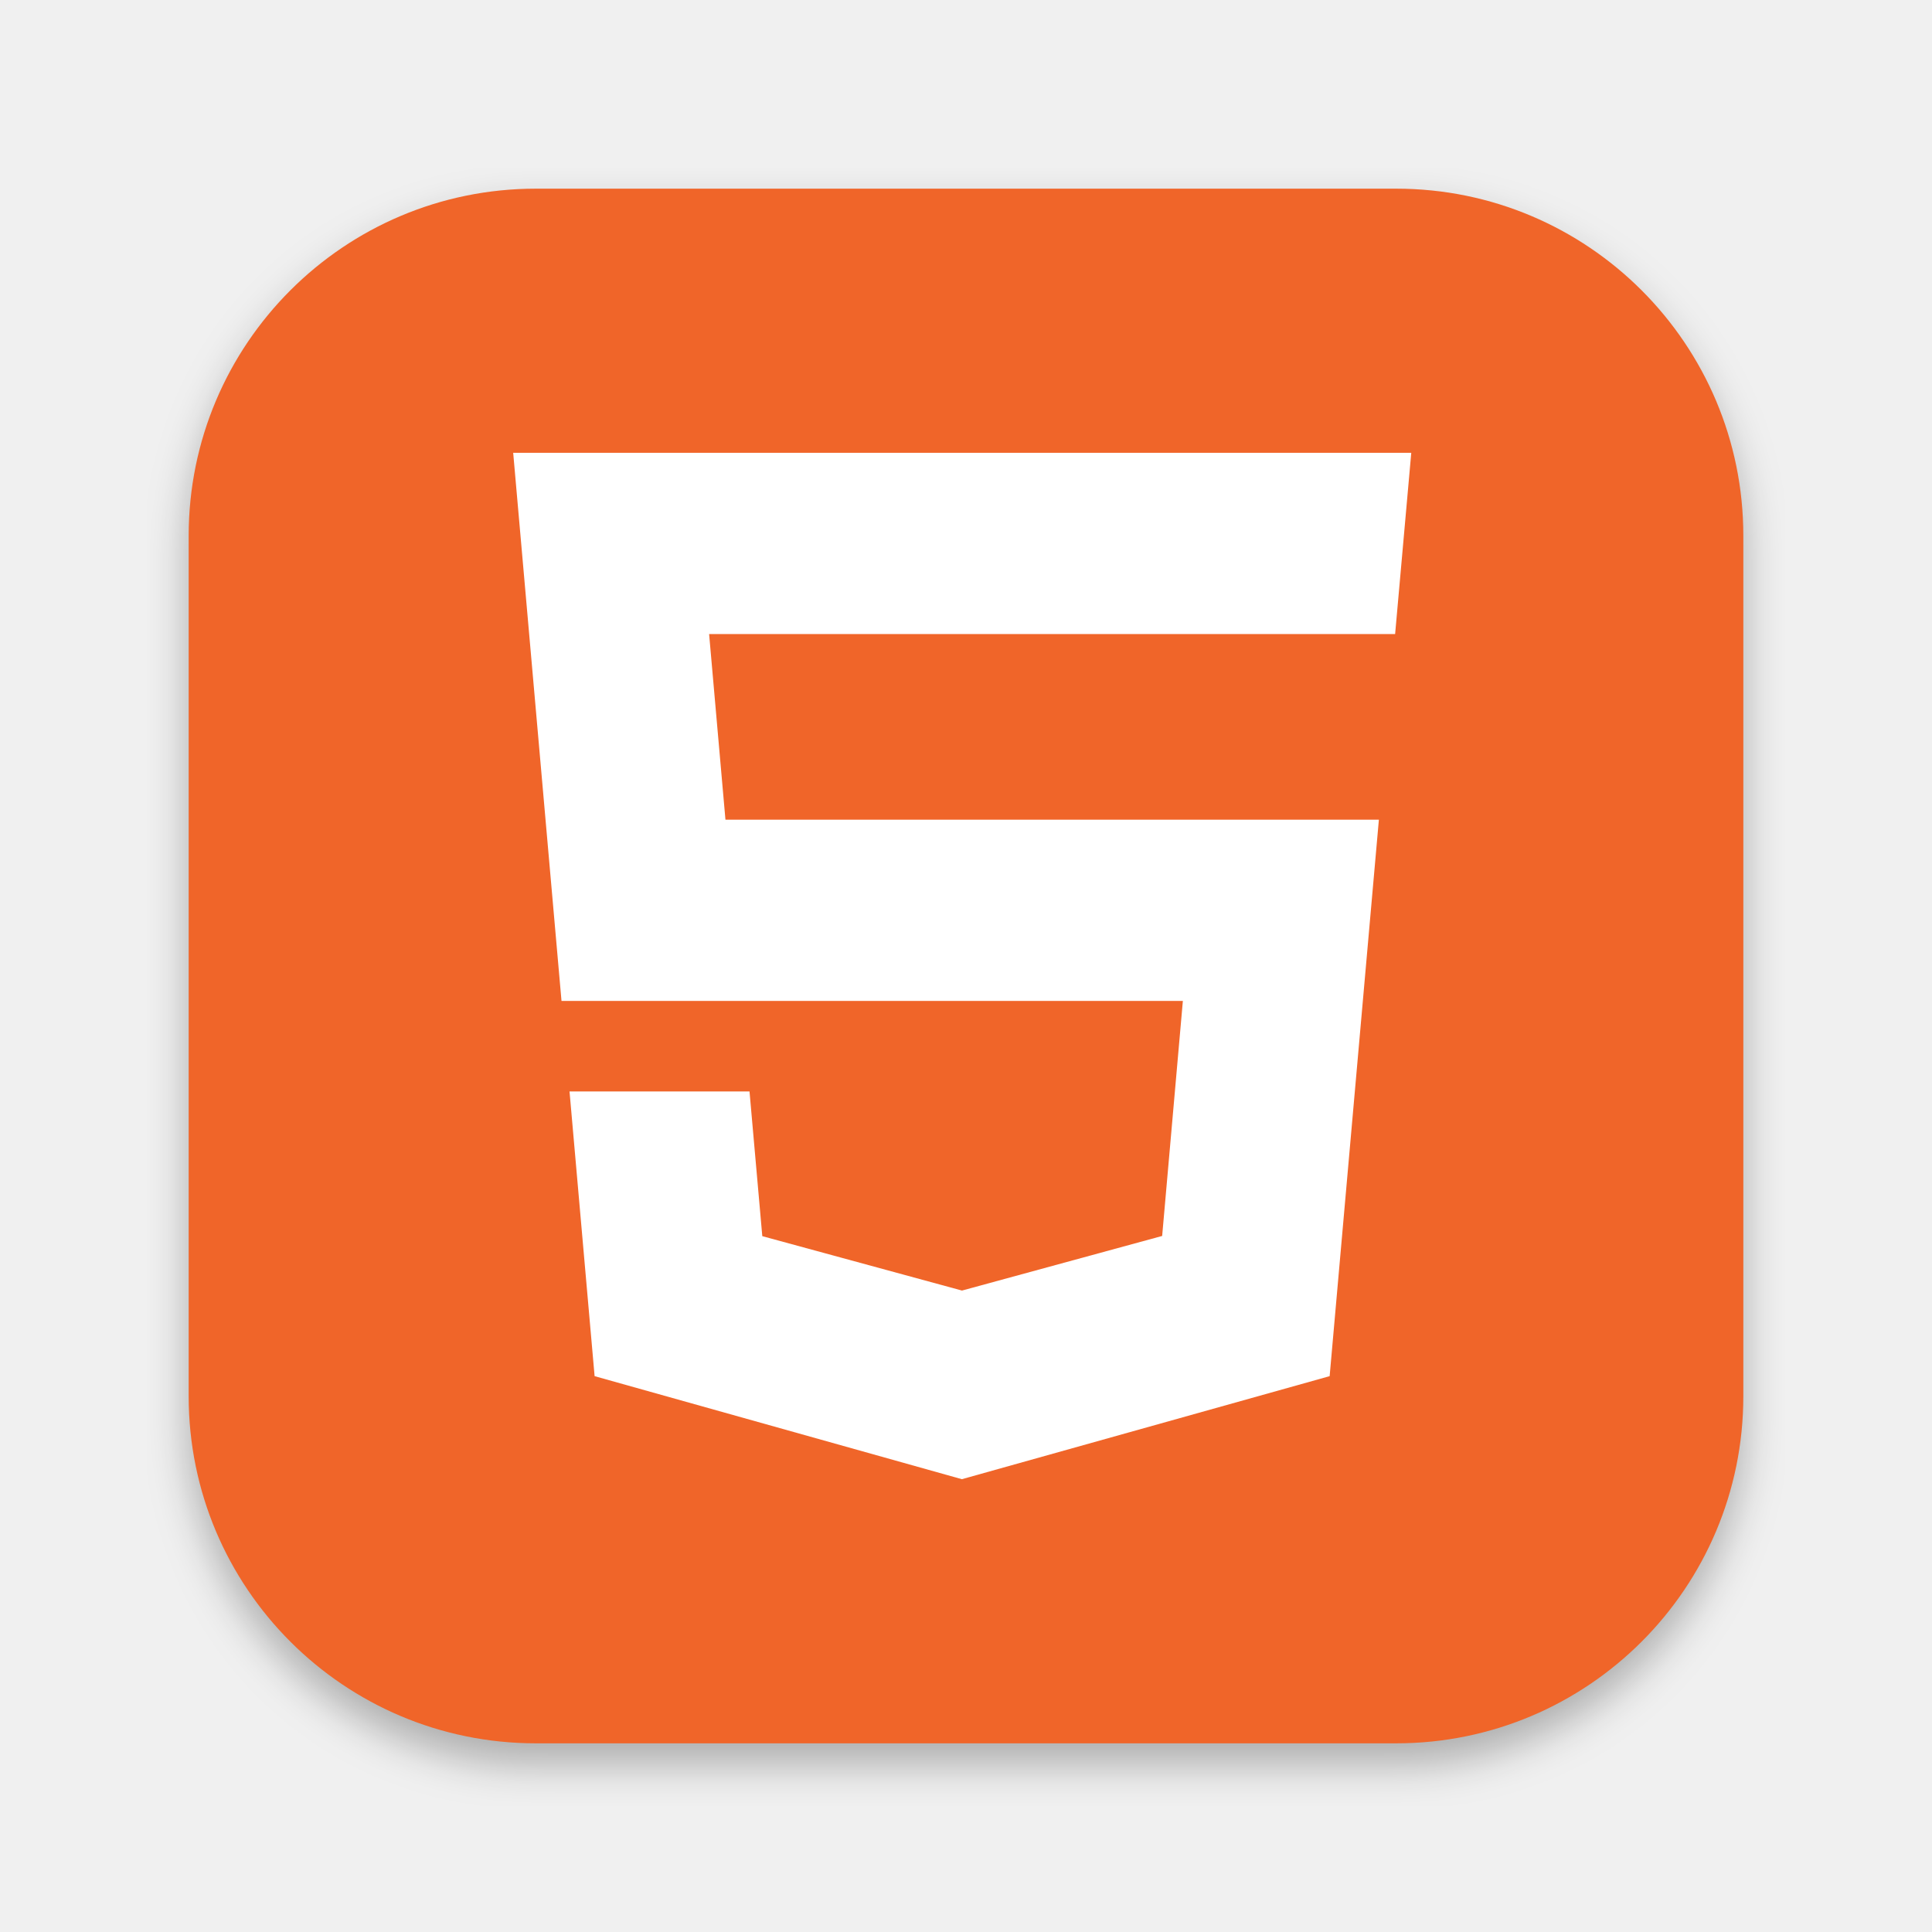
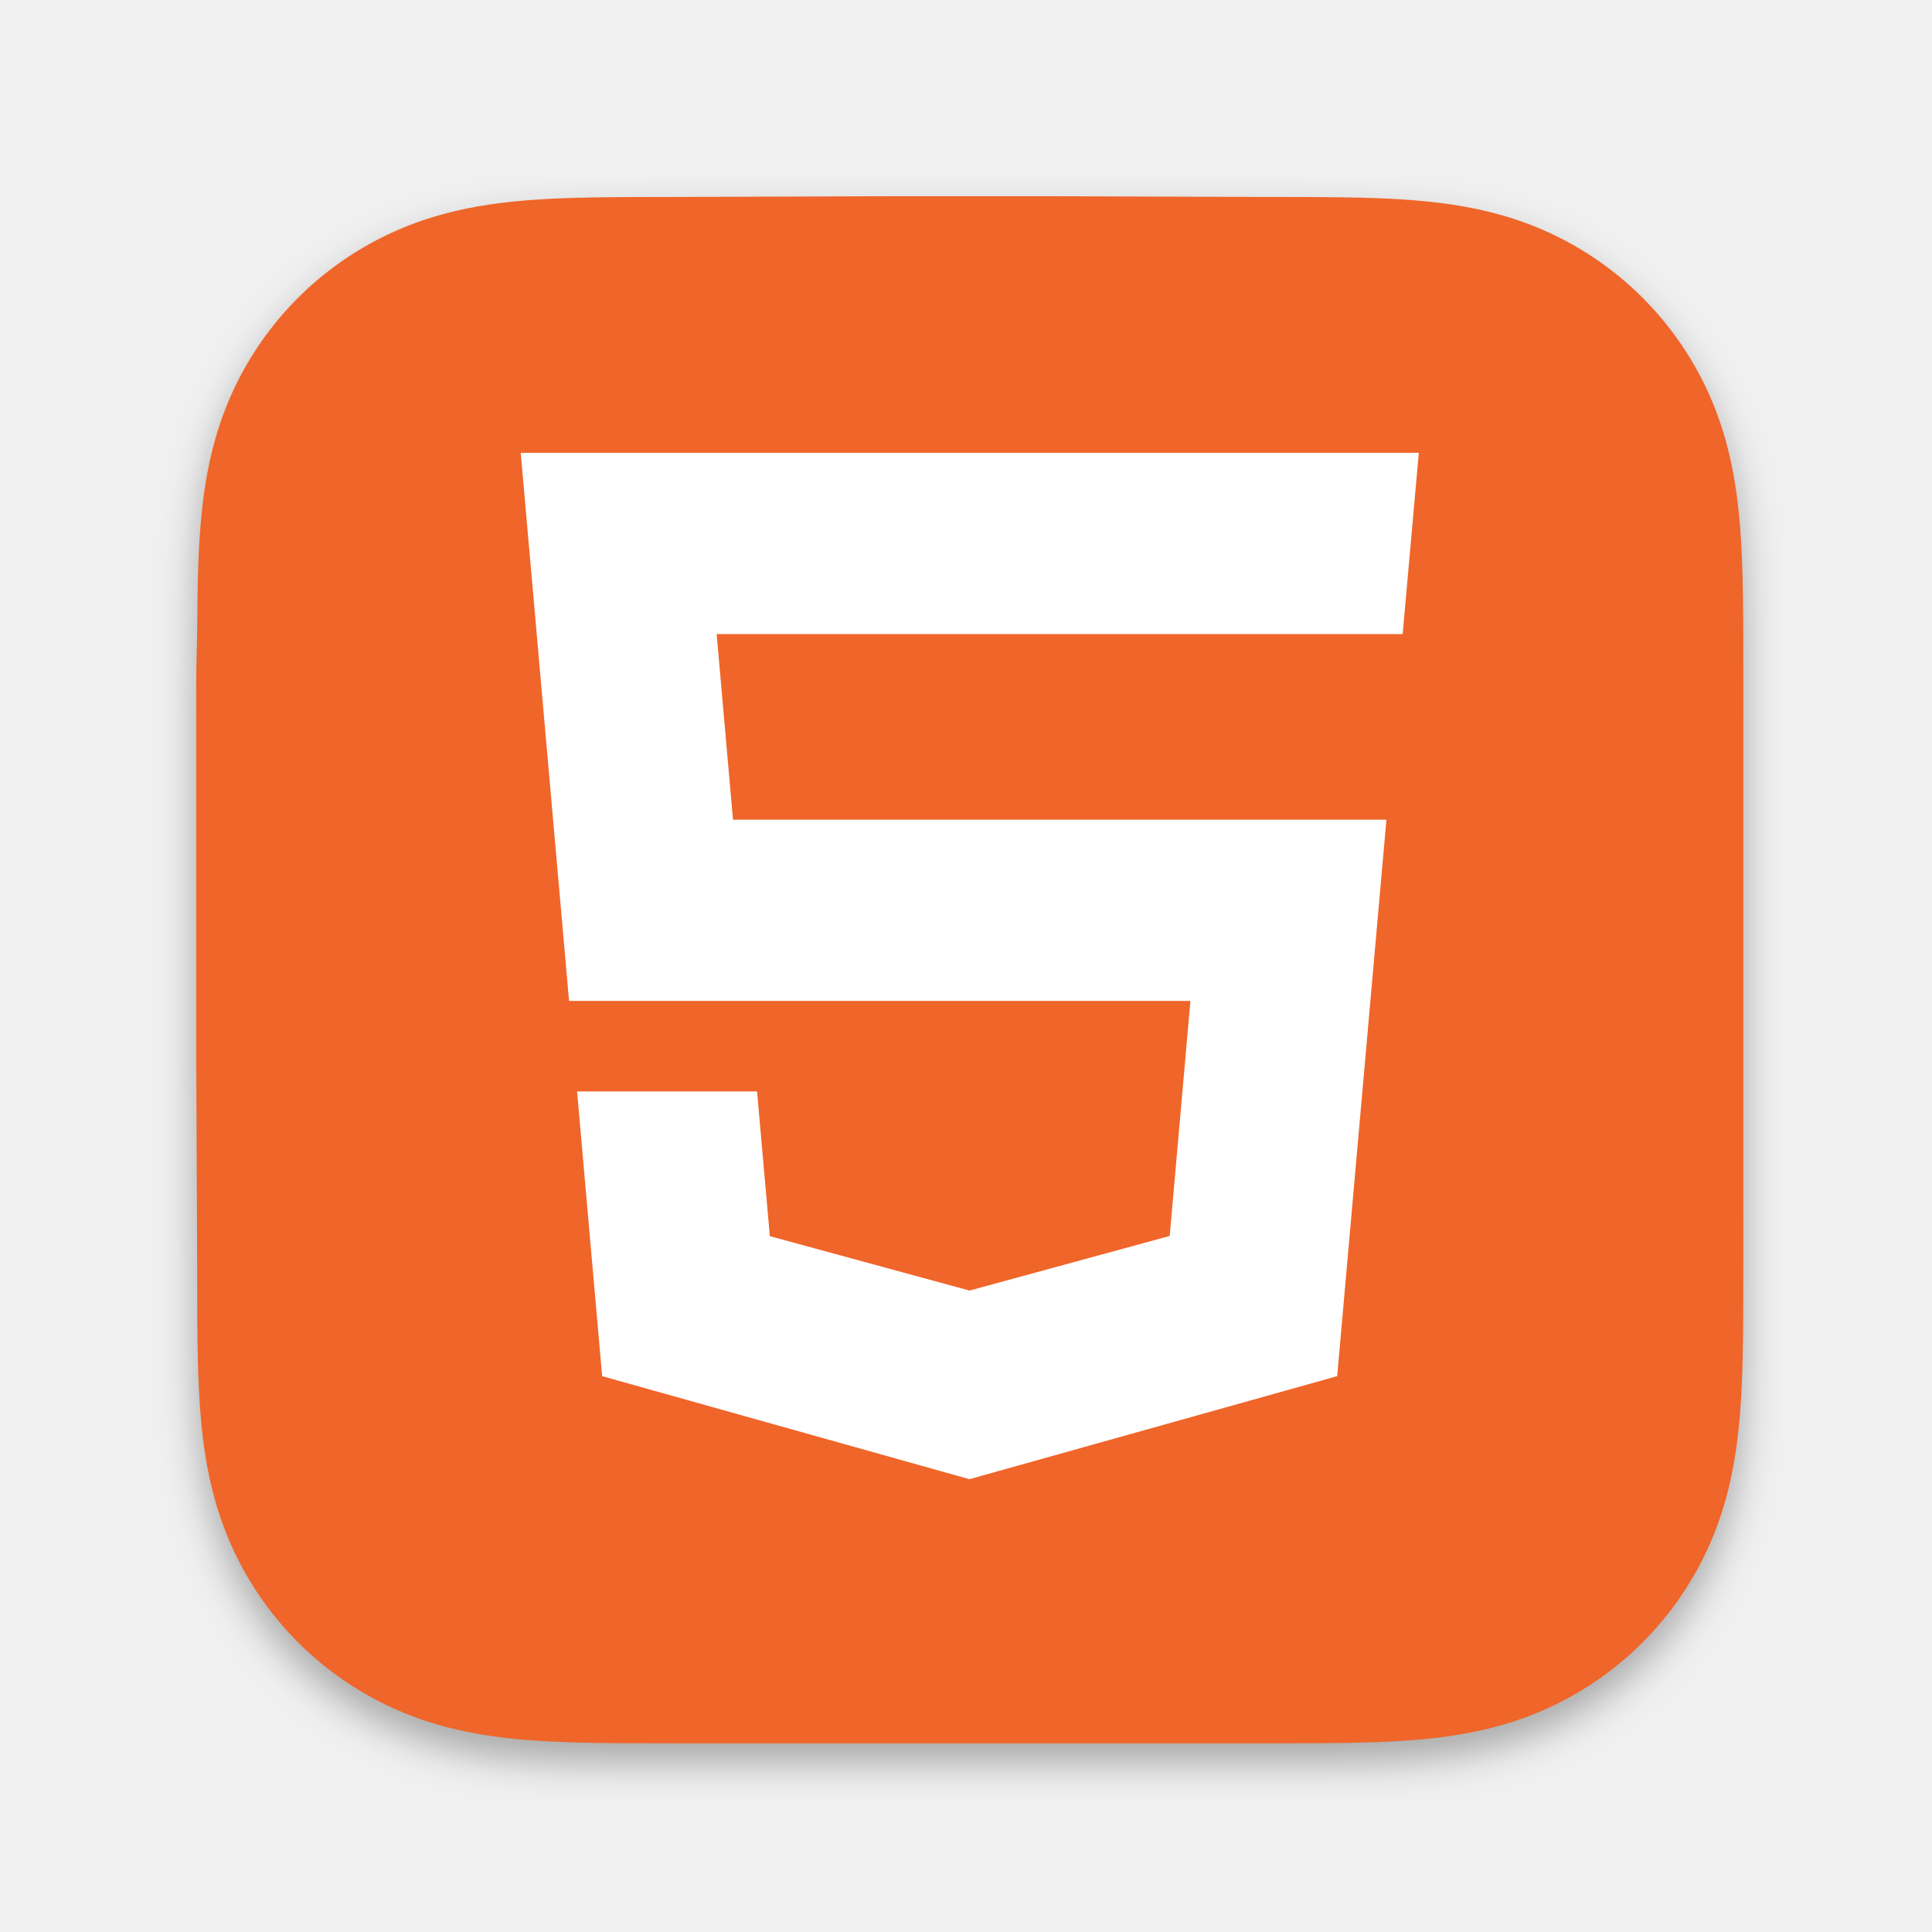
<svg xmlns="http://www.w3.org/2000/svg" fill="none" viewBox="0 0 256 256">
  <g filter="url(#a)">
-     <rect width="206" height="206" x="25" y="25" fill="#F06529" rx="46" />
+     <path fill="#F06529" fill-rule="evenodd" d="M231 89.845c0-2.433.001-4.867-.014-7.301-.012-2.05-.036-4.1-.091-6.15-.121-4.466-.384-8.97-1.179-13.387-.805-4.48-2.121-8.65-4.194-12.721a42.808 42.808 0 0 0-18.718-18.708c-4.075-2.074-8.249-3.39-12.734-4.195-4.418-.793-8.924-1.056-13.39-1.177a294.859 294.859 0 0 0-6.153-.091c-2.435-.015-4.87-.014-7.305-.014L138.948 26h-21.146l-27.774.101c-2.44 0-4.88-.001-7.32.014-2.055.013-4.11.036-6.164.091-4.477.121-8.993.384-13.42 1.178-4.492.806-8.673 2.12-12.753 4.192a42.89 42.89 0 0 0-10.864 7.873 42.794 42.794 0 0 0-7.891 10.835c-2.079 4.073-3.397 8.245-4.205 12.728-.795 4.415-1.058 8.918-1.18 13.383-.055 2.05-.079 4.099-.09 6.149-.016 2.434-.141 5.458-.141 7.891v48.762l.126 27.971c0 2.437 0 4.874.014 7.311.012 2.053.036 4.106.092 6.158.12 4.472.385 8.984 1.18 13.406.808 4.487 2.126 8.662 4.203 12.738a42.898 42.898 0 0 0 18.754 18.735c4.083 2.076 8.265 3.393 12.76 4.199 4.425.795 8.94 1.058 13.415 1.179 2.055.055 4.11.079 6.165.091 2.44.015 4.88.014 7.319.014l28.025.001h21.199l27.97-.001c2.435 0 4.87.001 7.305-.014 2.052-.012 4.102-.036 6.153-.091 4.468-.121 8.976-.385 13.395-1.18 4.482-.806 8.655-2.122 12.728-4.197a42.839 42.839 0 0 0 18.718-18.734c2.075-4.078 3.39-8.256 4.196-12.745.794-4.421 1.057-8.93 1.178-13.401.055-2.052.079-4.105.091-6.158.015-2.437.014-4.874.014-7.311l-.002-27.971v-21.395L231 89.845Z" clip-rule="evenodd" />
  </g>
-   <path fill="#fff" d="M184.861 84.015h-90.9l2.165 24.6h86.583l-6.524 73.732L127.453 196l-48.665-13.653-3.323-37.723h23.849l1.694 19.174 26.458 7.208.054-.014 26.472-7.221 2.744-31.141H74.403L68 60h119l-2.139 24.015Z" />
+   <path fill="#fff" d="M185.861 84.015h-90.9l2.165 24.6h86.583l-6.524 73.732L128.453 196l-48.665-13.653-3.323-37.723h23.849l1.694 19.174 26.458 7.208.054-.014 26.472-7.221 2.744-31.141H75.403L69 60h119l-2.139 24.015Z" />
  <defs>
-     <filter id="a" width="217" height="217" x="19.5" y="22.25" color-interpolation-filters="sRGB" filterUnits="userSpaceOnUse">
+     <filter id="a" width="215" height="215" x="21" y="23.5" color-interpolation-filters="sRGB" filterUnits="userSpaceOnUse">
      <feFlood flood-opacity="0" result="BackgroundImageFix" />
      <feColorMatrix in="SourceAlpha" result="hardAlpha" values="0 0 0 0 0 0 0 0 0 0 0 0 0 0 0 0 0 0 127 0" />
-       <feOffset dy="2.75" />
-       <feGaussianBlur stdDeviation="2.75" />
-       <feColorMatrix values="0 0 0 0 0 0 0 0 0 0 0 0 0 0 0 0 0 0 0.28 0" />
-       <feBlend in2="BackgroundImageFix" result="effect1_dropShadow_3_4" />
-       <feBlend in="SourceGraphic" in2="effect1_dropShadow_3_4" result="shape" />
+       <feOffset dy="2.5" />
+       <feGaussianBlur stdDeviation="2.5" />
+       <feColorMatrix values="0 0 0 0 0 0 0 0 0 0 0 0 0 0 0 0 0 0 0.3 0" />
+       <feBlend in2="BackgroundImageFix" result="effect1_dropShadow_20_605" />
+       <feBlend in="SourceGraphic" in2="effect1_dropShadow_20_605" result="shape" />
    </filter>
  </defs>
</svg>
